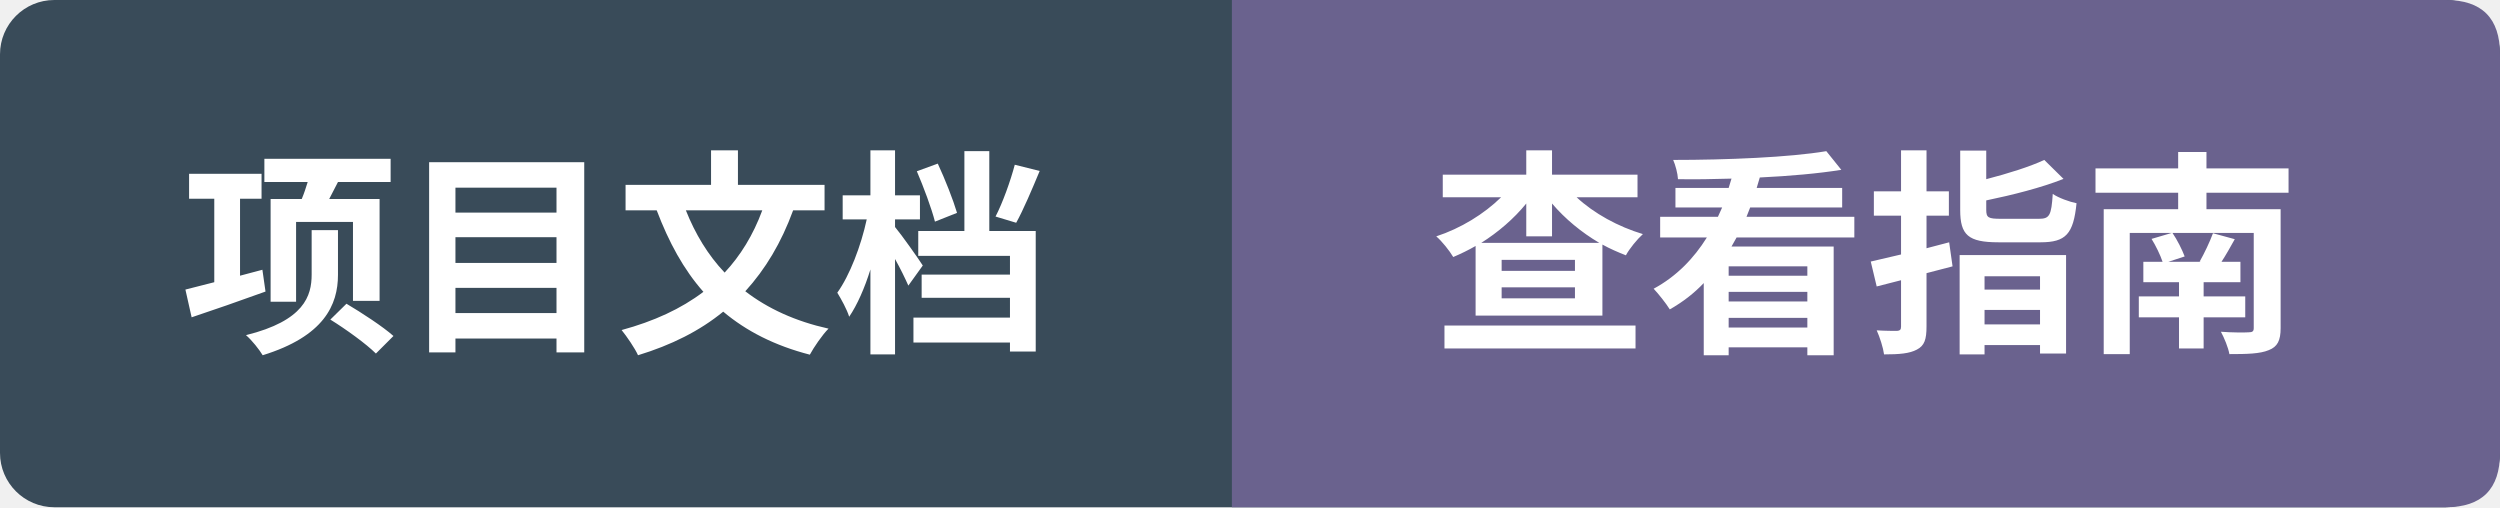
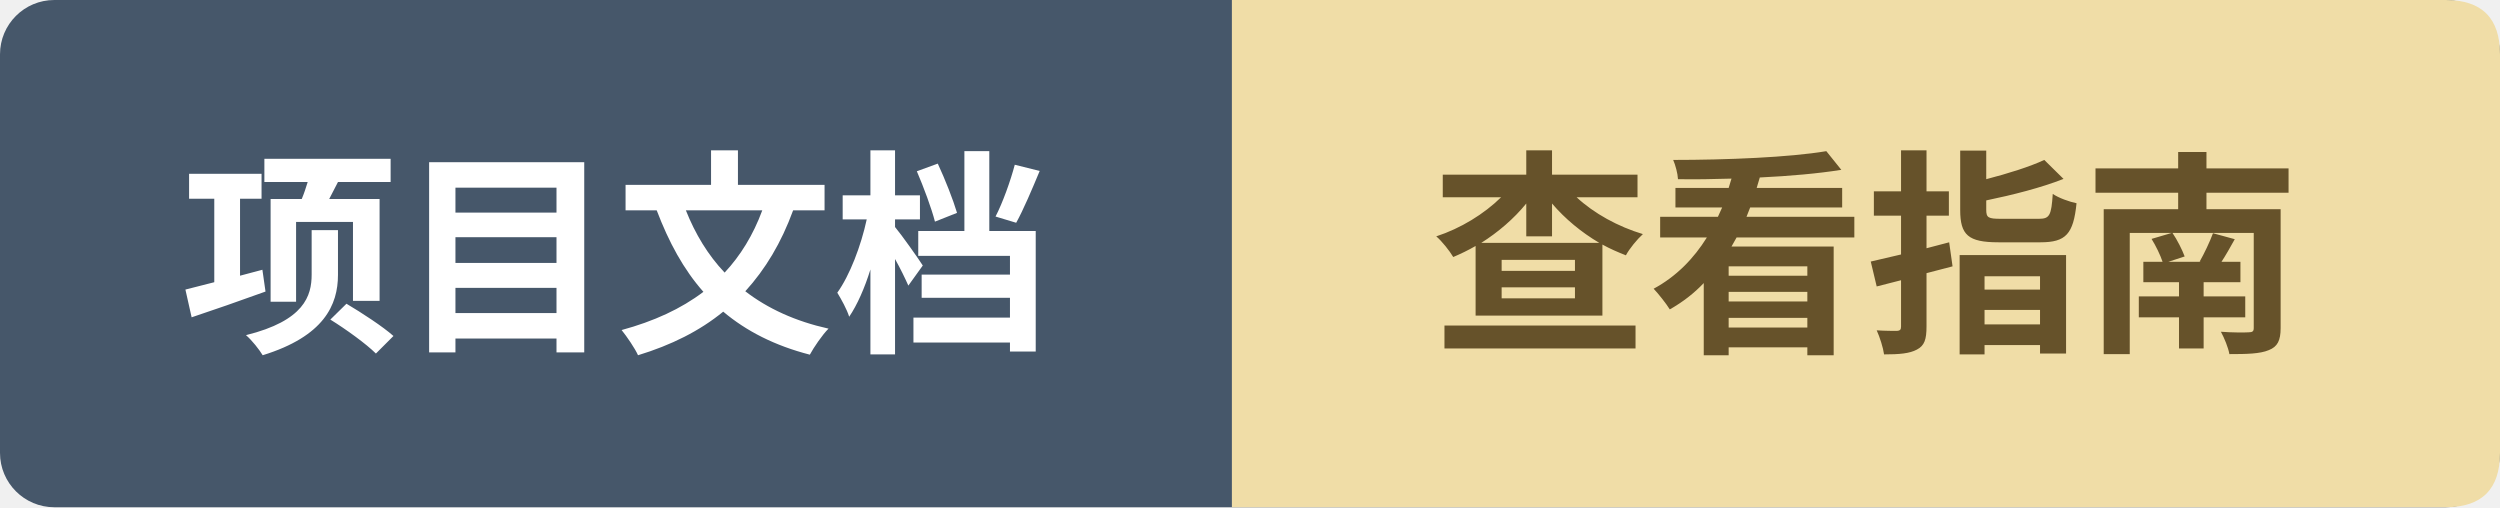
<svg xmlns="http://www.w3.org/2000/svg" width="138" height="28" viewBox="0 0 138 28" role="img" aria-labelledby="title">
-   <rect width="138" height="28" rx="3" fill="#394B59" />
-   <path d="M68 0H135Q138 0 138 3V25Q138 28 135 28H68Z" fill="#6A628E" />
+   <rect width="138" height="28" rx="3" fill="#46576A" />
+   <path d="M68 0H135Q138 0 138 3V25Q138 28 135 28H68Z" fill="#F0DDA7" />
  <g fill="#fff" text-anchor="middle" font-family="Segoe UI, Helvetica, Arial, sans-serif" font-size="12" font-weight="600">
    <text x="34" y="18.5">项目文档</text>
-     <text x="103" y="18.5">查看指南</text>
+     <text fill="#66522A" x="103" y="18.5">查看指南</text>
  </g>
</svg>
